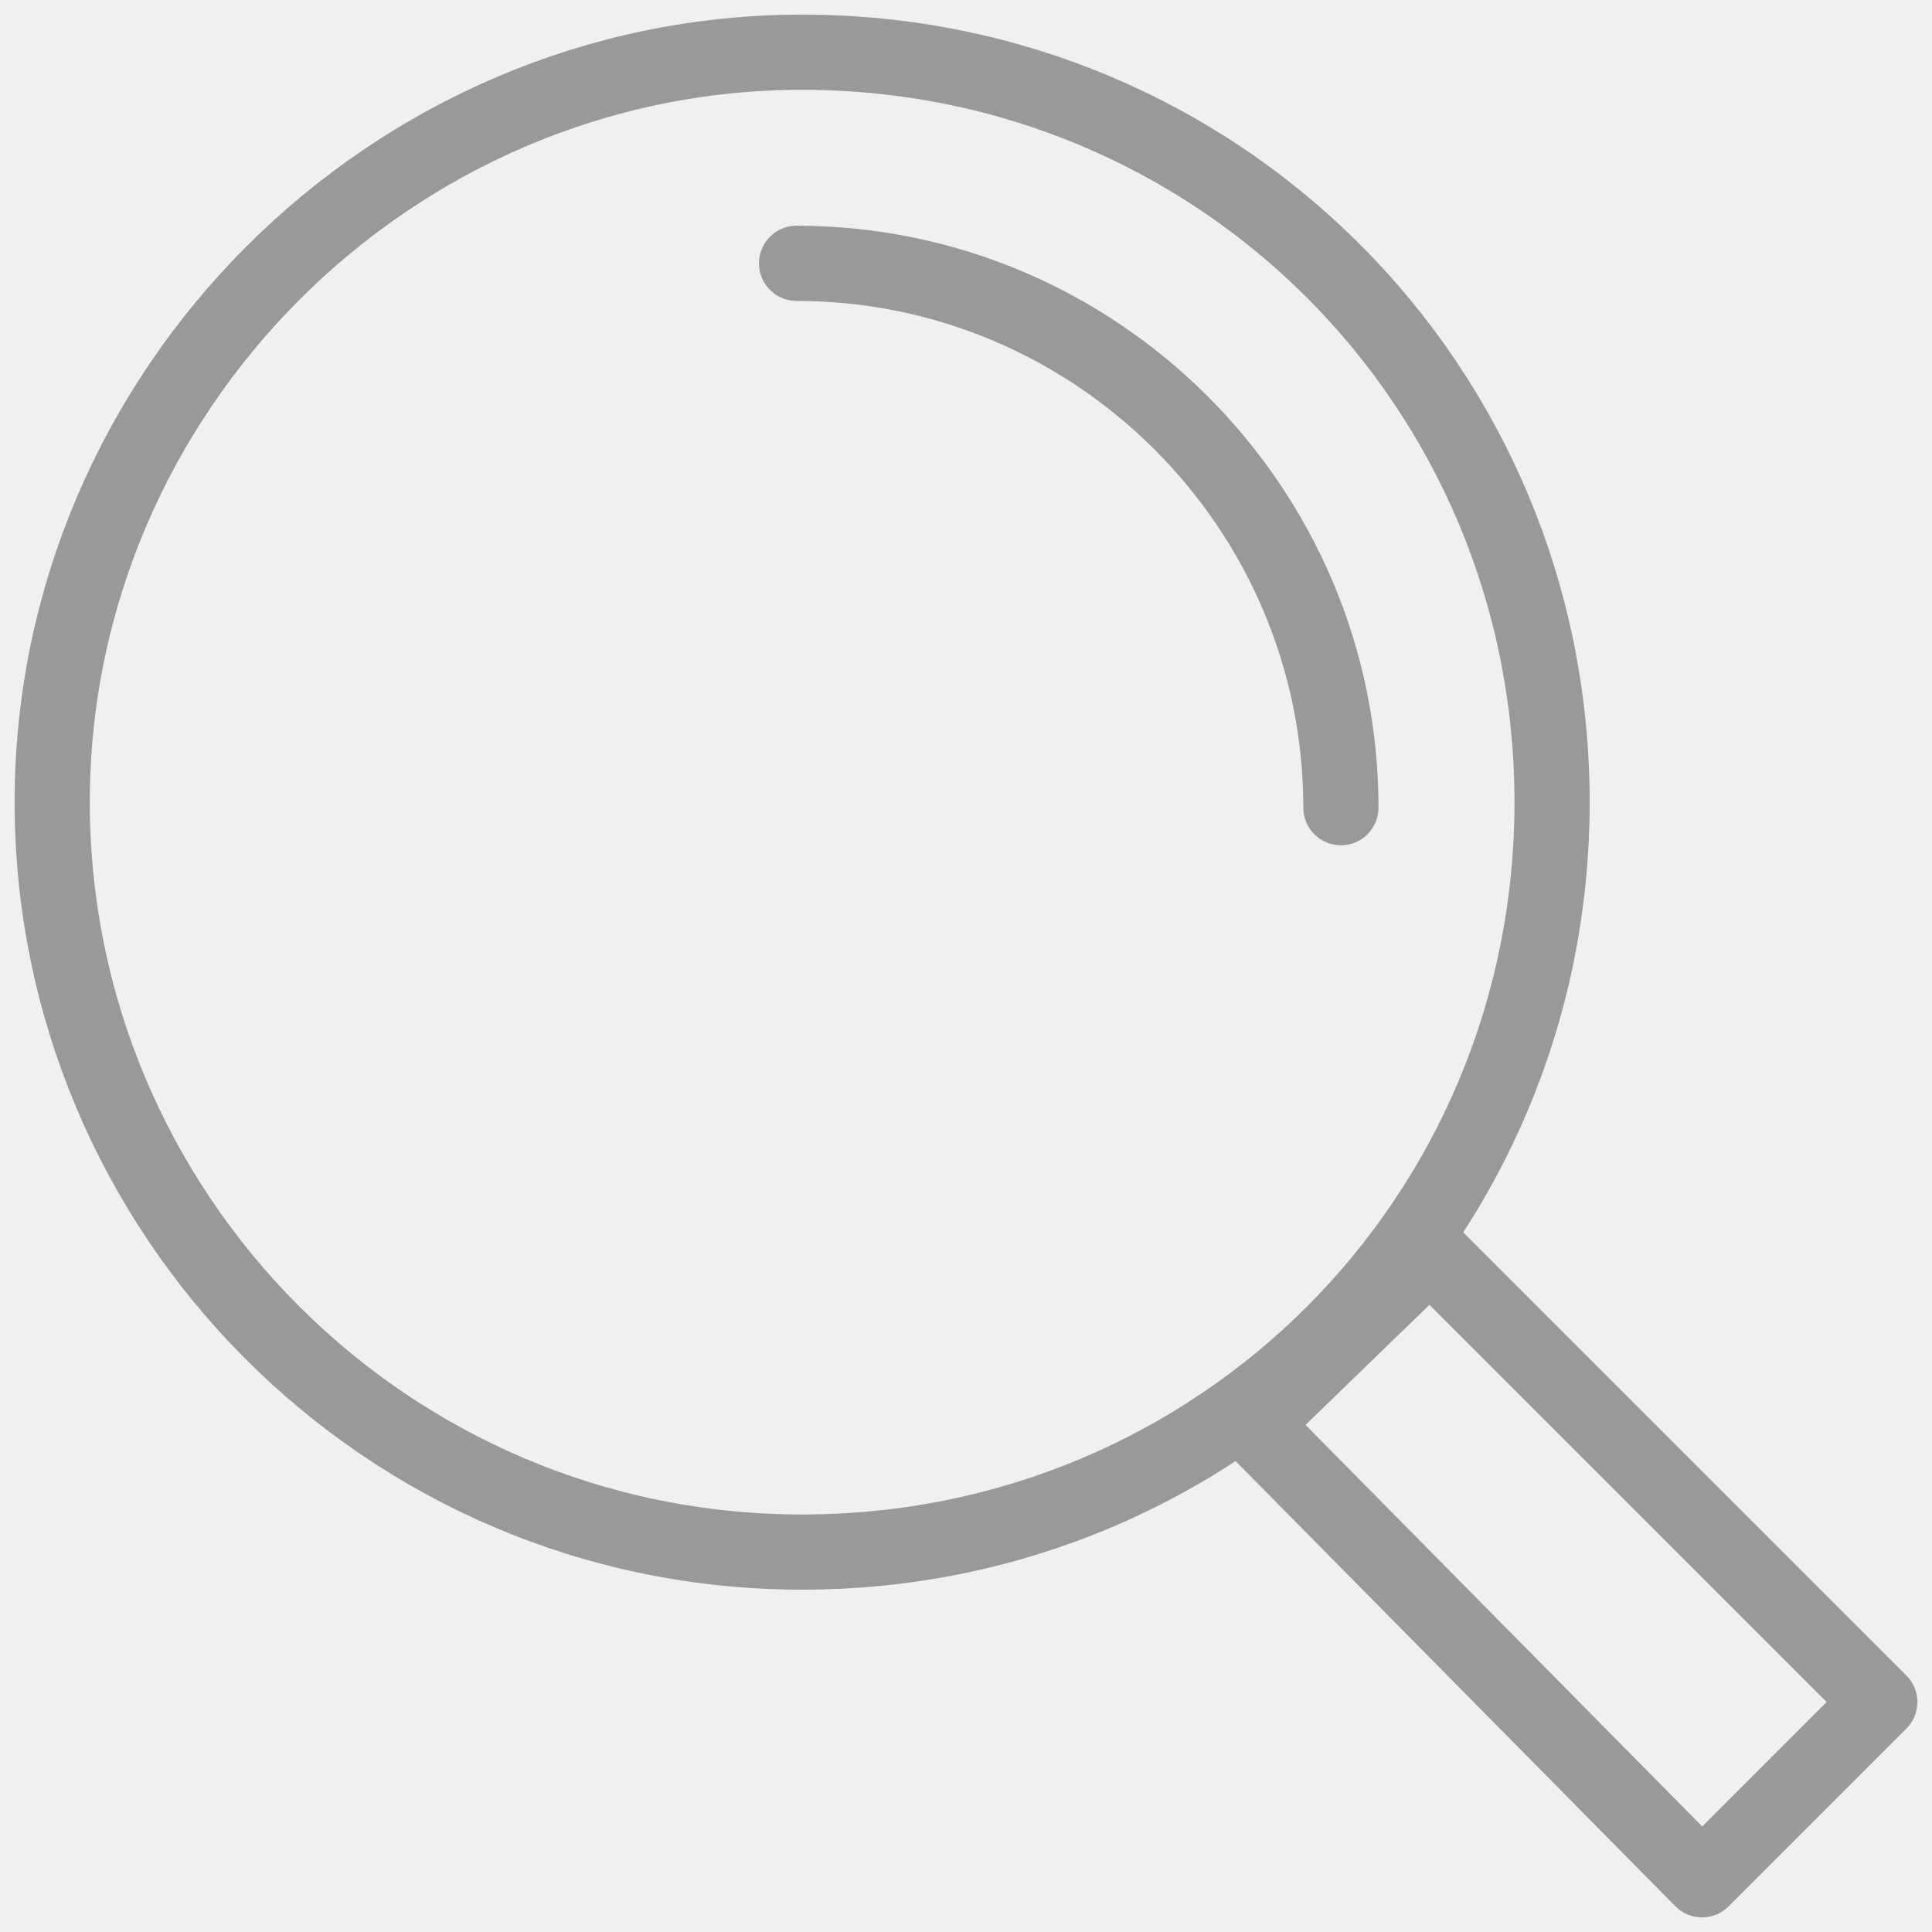
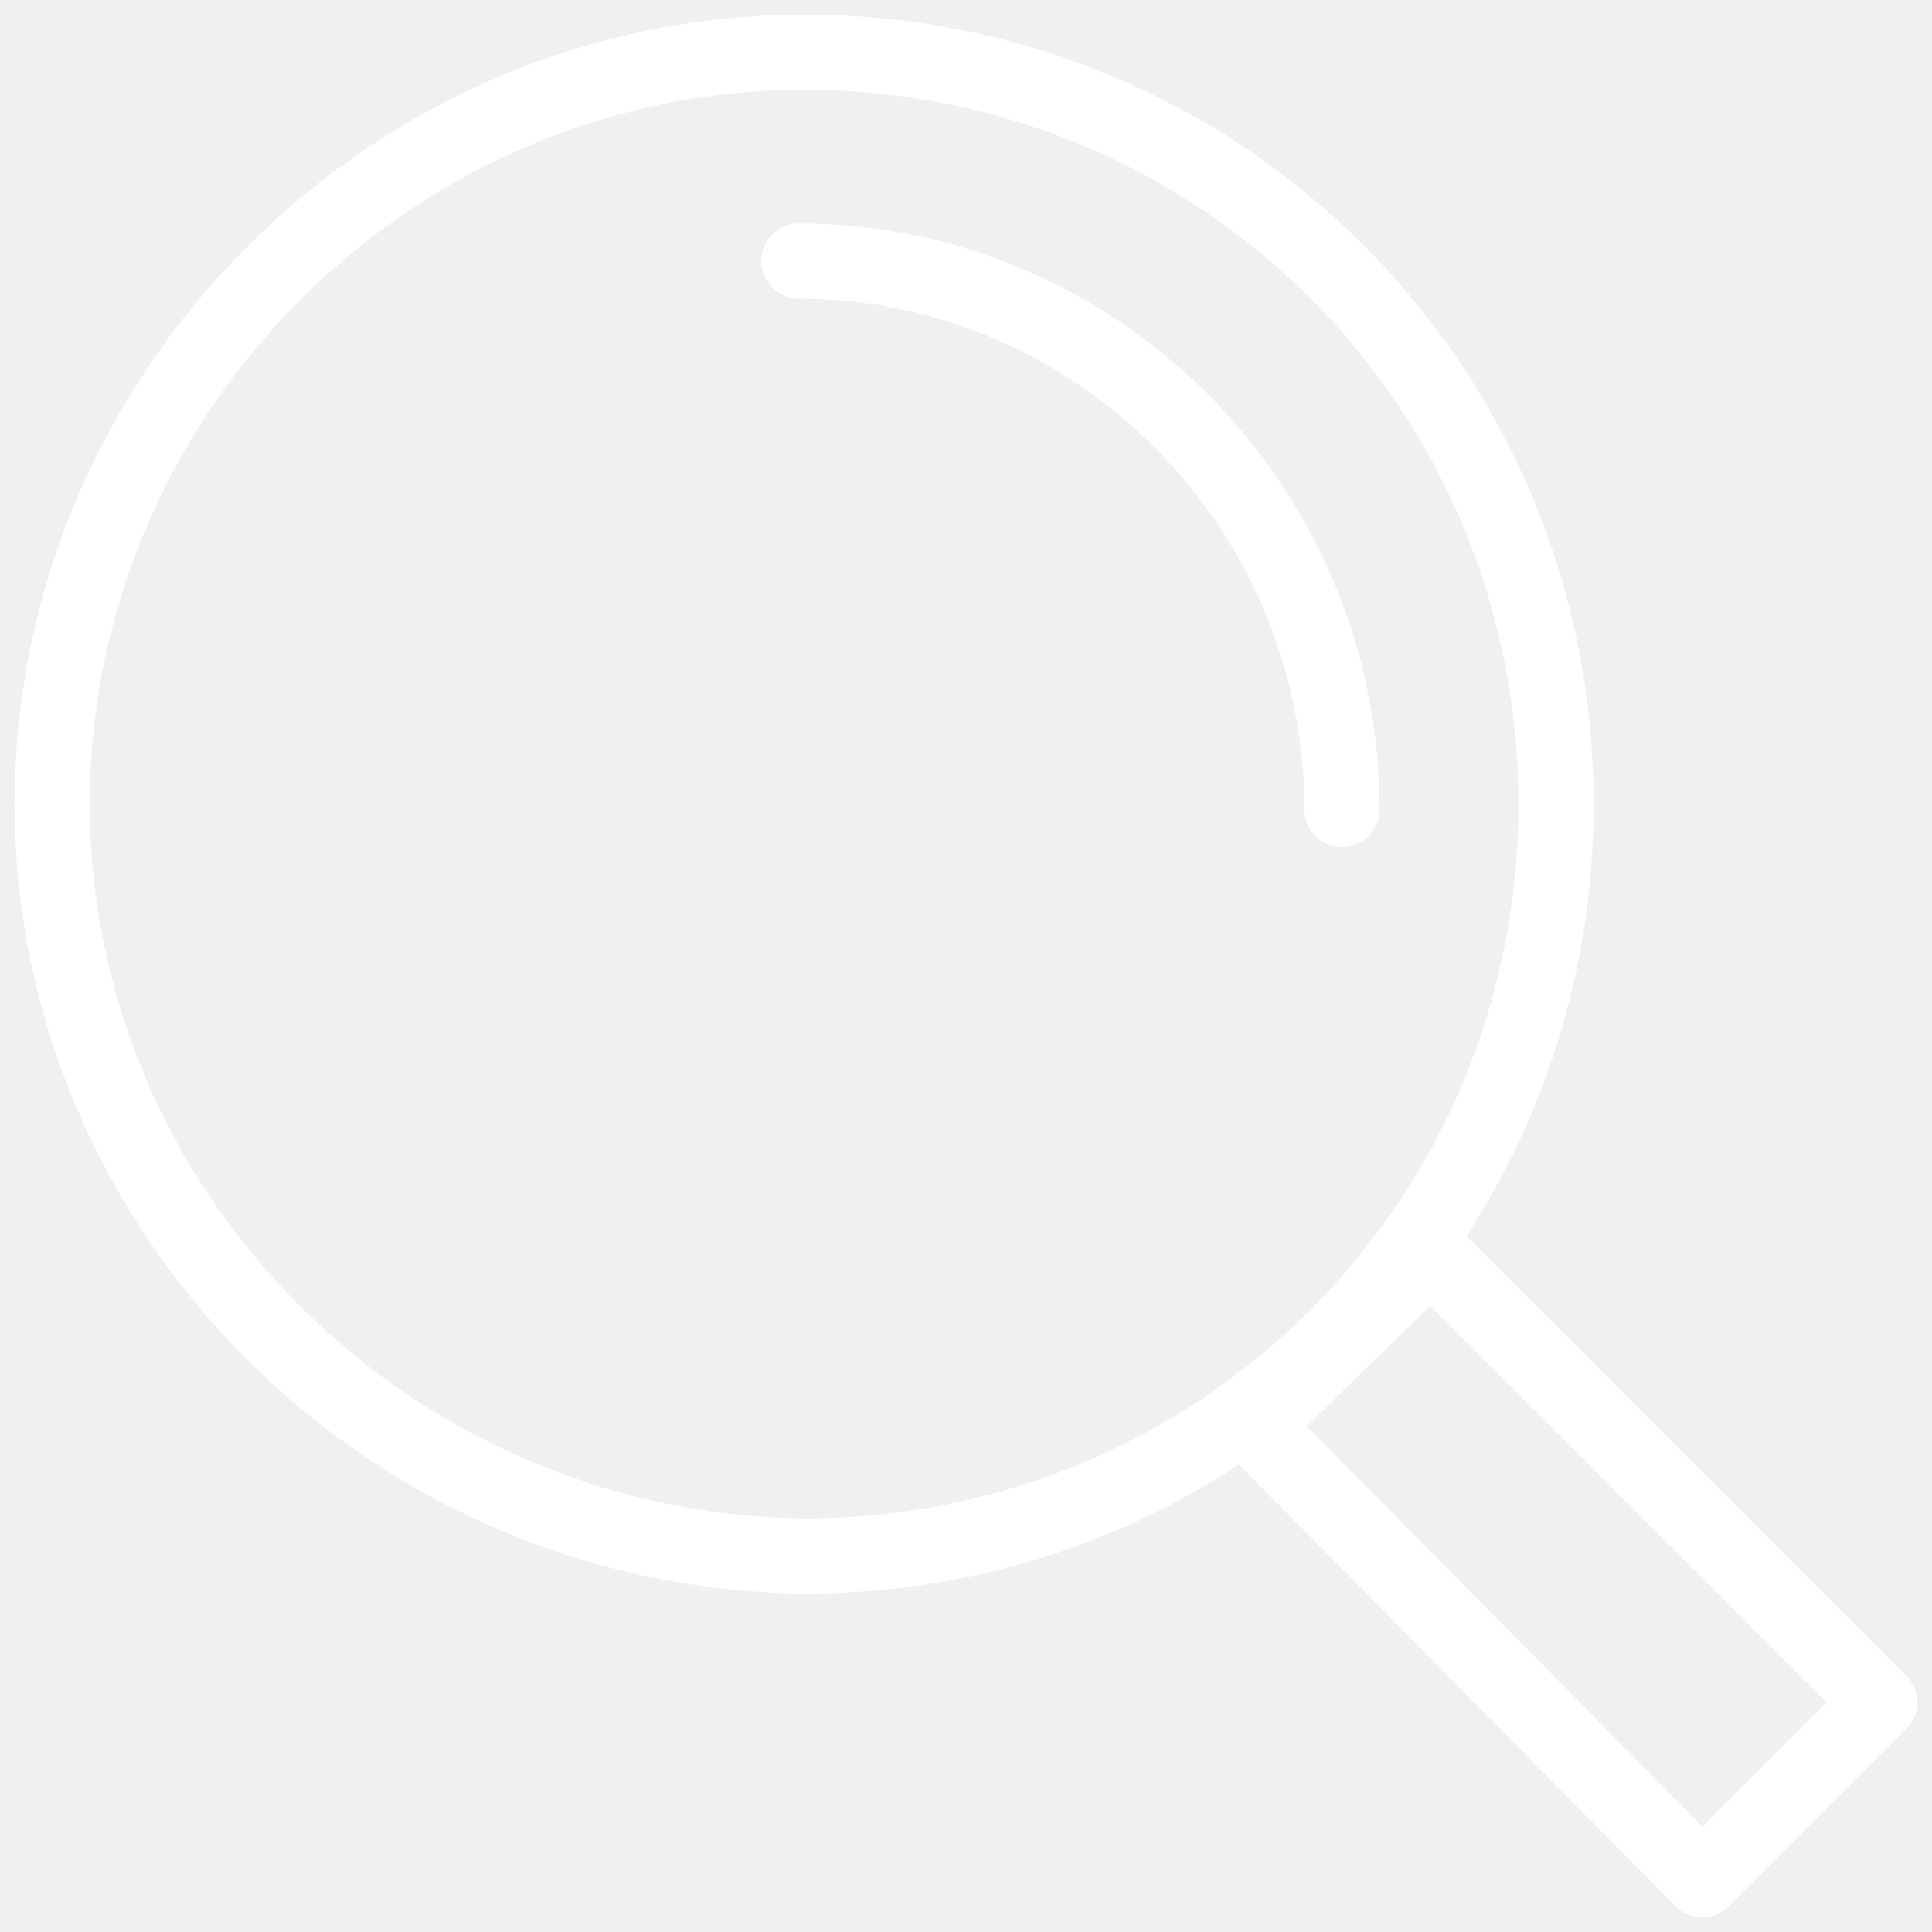
- <svg xmlns="http://www.w3.org/2000/svg" width="37" height="37" viewBox="0 0 37 37" fill="none">
-   <path d="M36 32.596L32.596 36L23.979 27.277L27.383 23.979L36 32.596Z" stroke="#999999" stroke-width="1.44" stroke-miterlimit="22.926" stroke-linecap="round" stroke-linejoin="round" />
-   <path d="M15.362 1C23.341 1 29.724 7.383 29.724 15.362C29.724 23.341 23.341 29.724 15.362 29.724C7.383 29.724 1 23.234 1 15.362C1 7.489 7.489 1 15.362 1Z" stroke="#999999" stroke-width="1.44" stroke-miterlimit="22.926" stroke-linecap="round" stroke-linejoin="round" />
-   <path d="M15.255 5.043C21 5.043 25.68 9.724 25.68 15.468" stroke="#999999" stroke-width="1.44" stroke-miterlimit="22.926" stroke-linecap="round" stroke-linejoin="round" />
+ <svg xmlns="http://www.w3.org/2000/svg" version="1.1" id="Layer_1" x="0px" y="0px" viewBox="0 0 37 37" style="enable-background:new 0 0 37 37;" xml:space="preserve">
+   <style type="text/css">
+ 	.st0{fill:none;stroke:#FFFFFF;stroke-width:1.44;stroke-linecap:round;stroke-linejoin:round;stroke-miterlimit:22.926;}
+ </style>
+   <path class="st0" d="M36,32.6L32.6,36L24,27.3l3.4-3.3L36,32.6z" />
+   <path class="st0" d="M15.4,1c8,0,14.4,6.4,14.4,14.4c0,8-6.4,14.4-14.4,14.4C7.4,29.7,1,23.2,1,15.4C1,7.5,7.5,1,15.4,1z" />
+   <path class="st0" d="M15.3,5C21,5,25.7,9.7,25.7,15.5" />
</svg>
